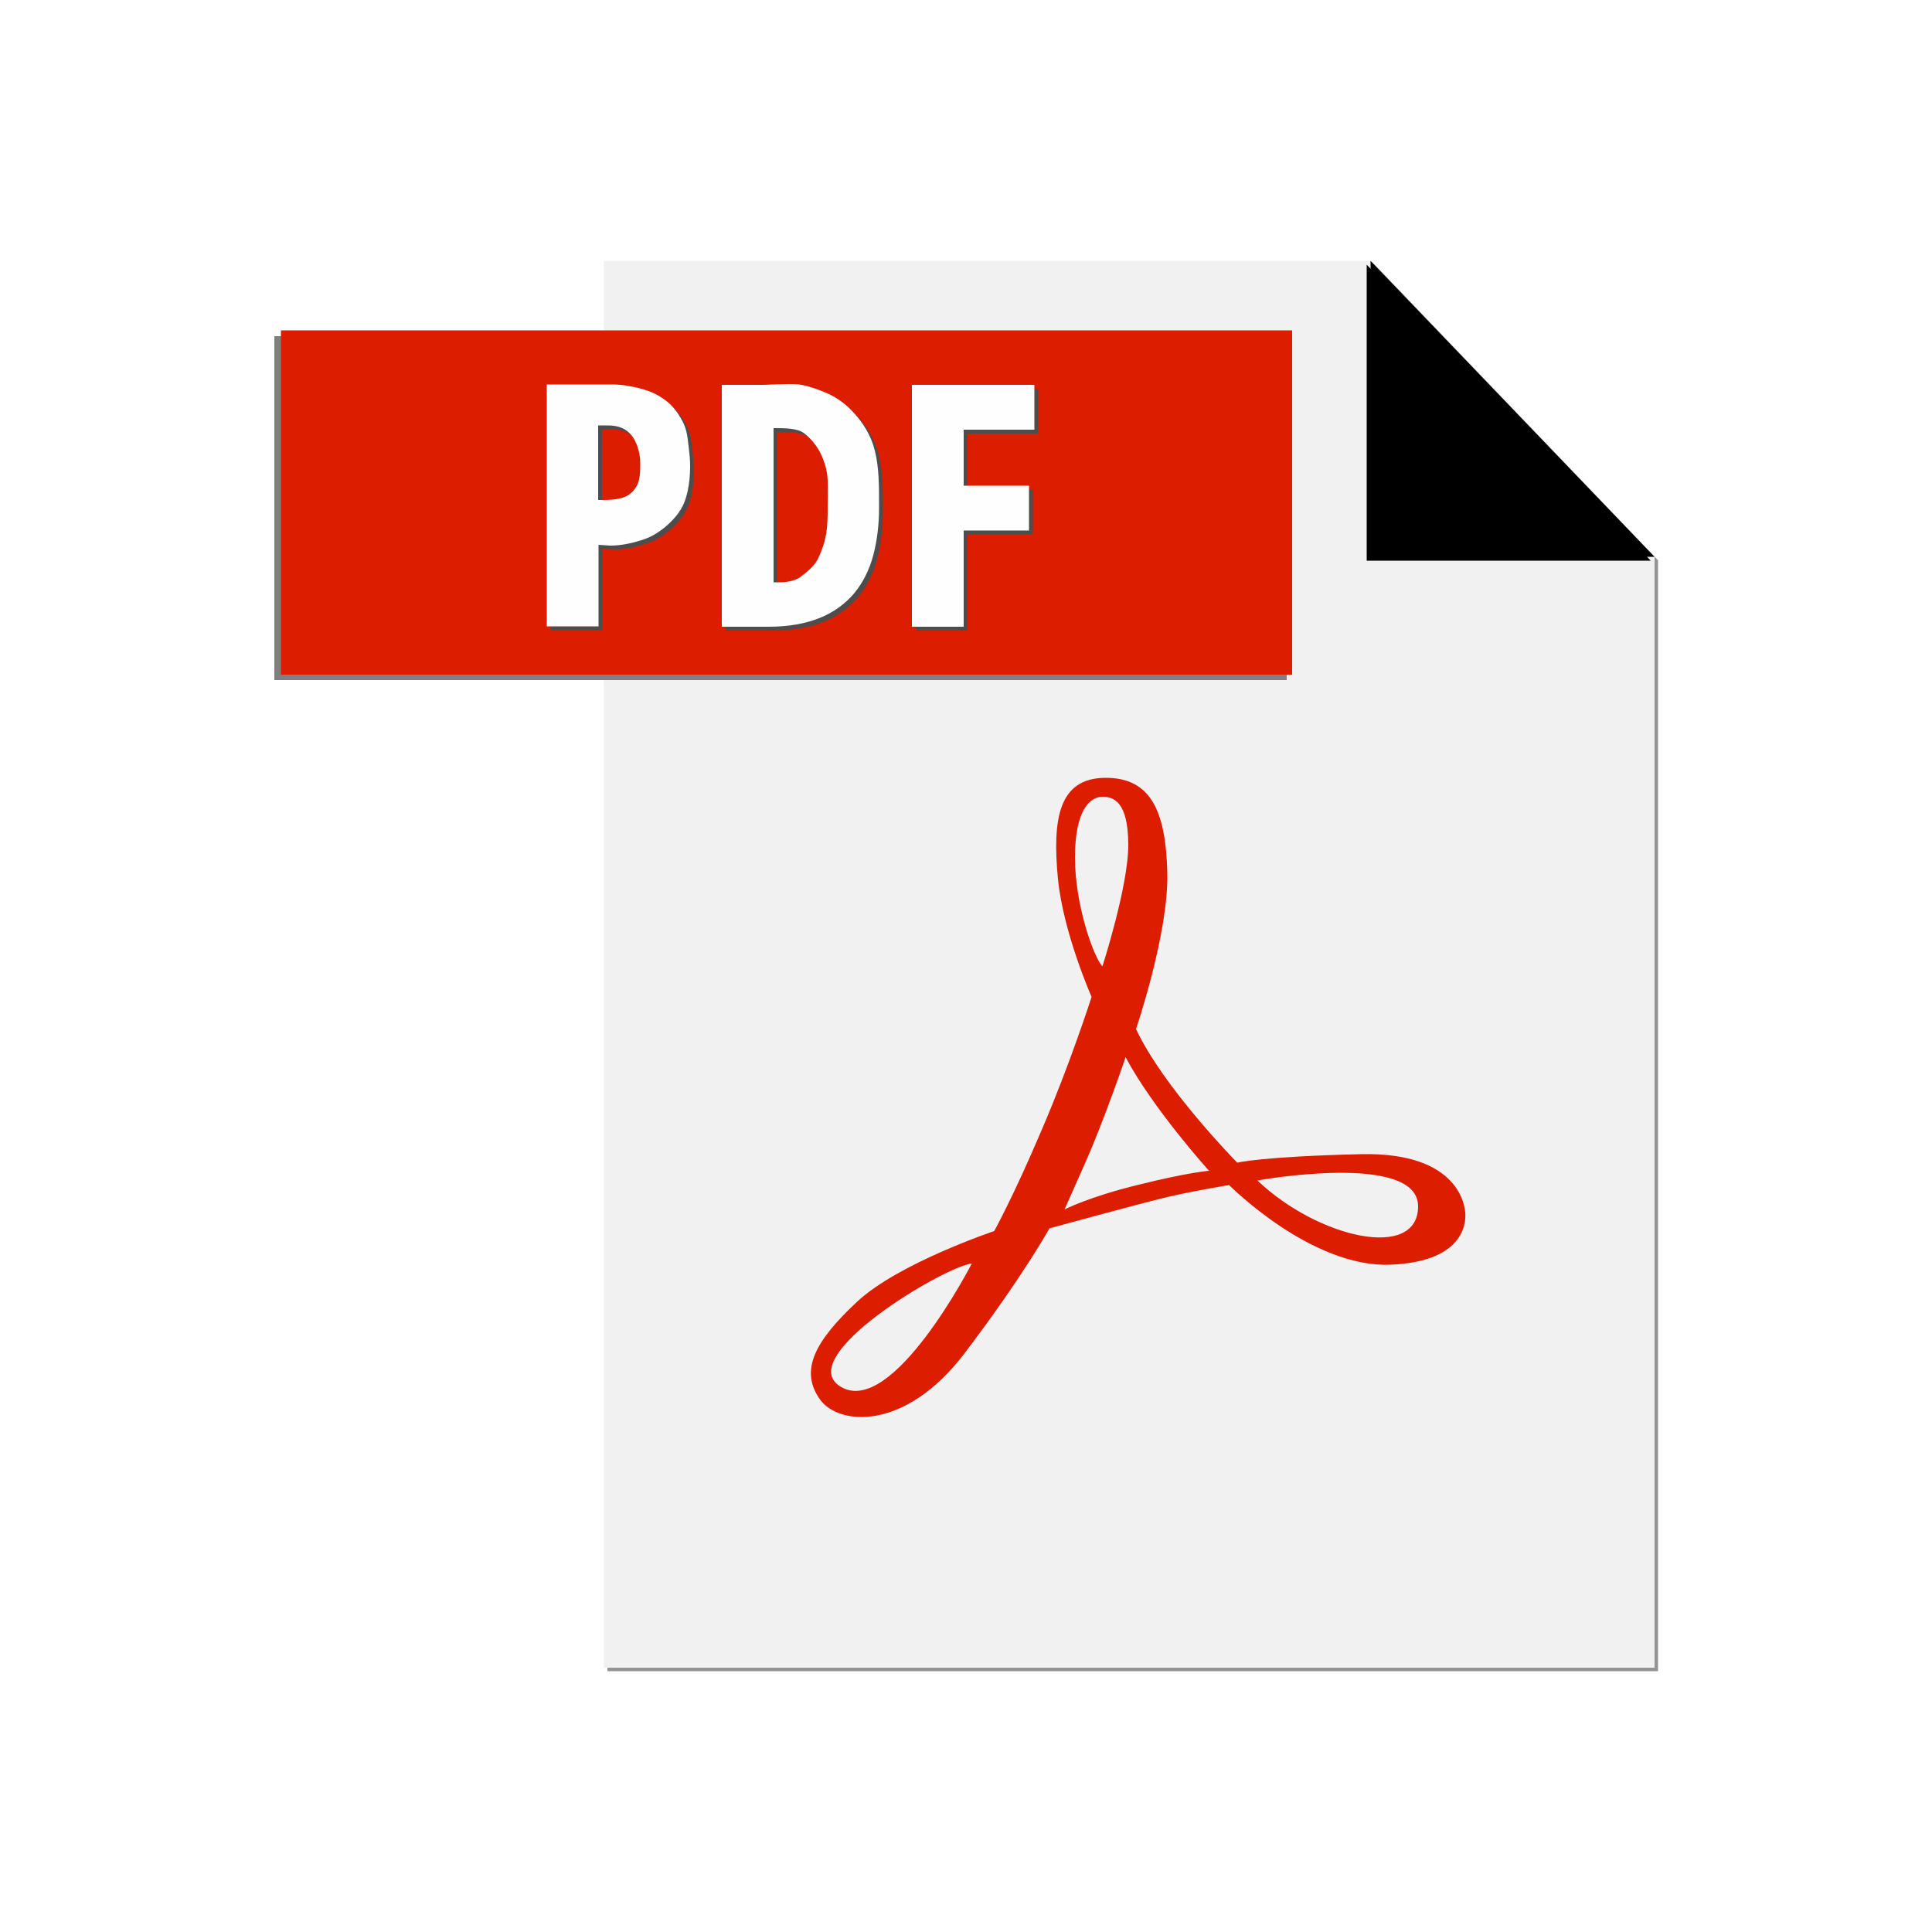
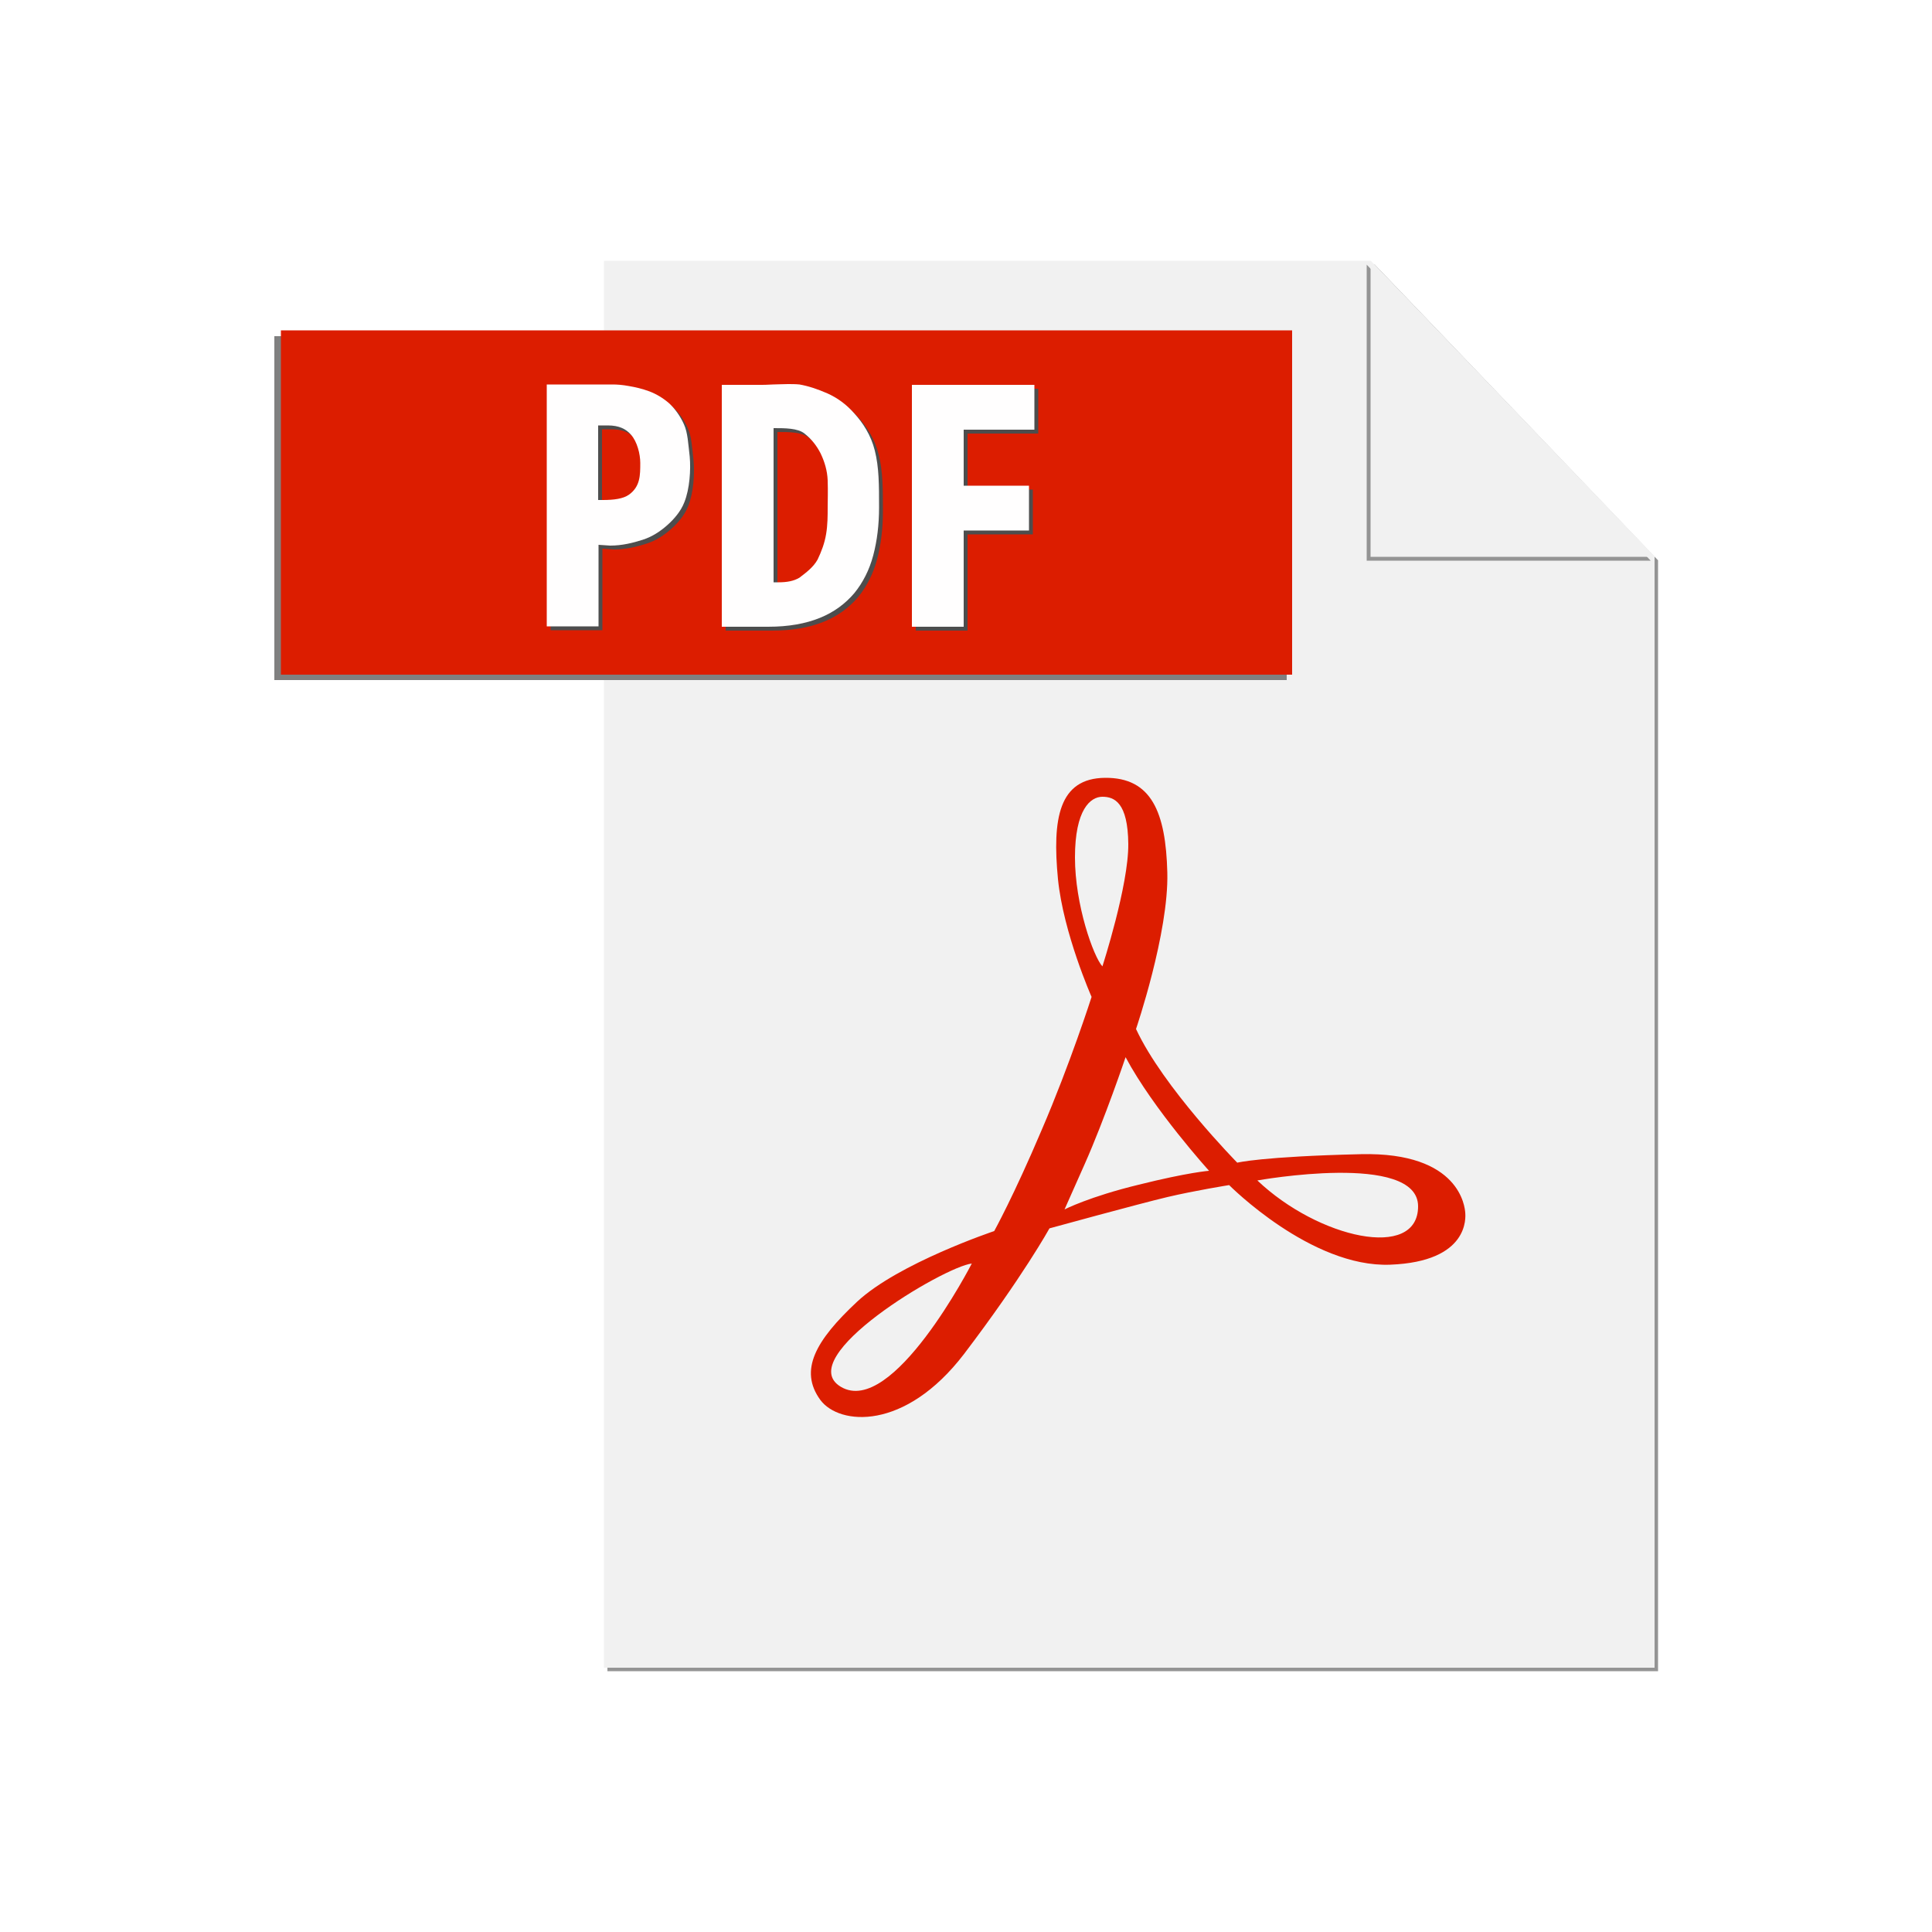
<svg xmlns="http://www.w3.org/2000/svg" lang="en-GB" viewBox="0 0 500 500">
  <defs>
    <style>

-   .corner-1 {
+   .st0 {
    fill: #949494;
  }
  
-   .corner-2 {
-     fill: #808080;
+   .st1 {
+     fill: #F1F1F1;
  }
  
-   .background {
-     fill: #F1F1F1;
+   .st2 {
+     fill: #808080;
  }
  
  .st3 {
    fill: #DC1D00;
  }
  
  .st4 {
    fill: #4D4D4D;
  }
  
  .st5 {
    fill: #FFFEFE;
  }

  </style>
  </defs>
-   <polyline class="corner-1" points="355.7,68.4 355.6,68.4 428.2,144.1 428.2,431.6 157.2,431.6 157.2,432.5 429.1,432.5 429.1,145 355.7,68.4" />
-   <polyline class="background" points="354.7,67.5 156.3,67.5 156.3,431.6 428.2,431.6 428.2,144.1 354.7,67.5" />
-   <polygon class="corner-2" points="154.3,87 71,87 71,176 154.3,176 333,176 333,87" />
-   <rect class="st3" x="72.7" y="85.5" width="261.7" height="89.1" />
-   <path class="st4" d="M157,130.4c-0.4,0-0.8,0-1.2,0v-19.3h2.5c2.9,0,4.7,0.9,6,2.4c1.6,1.8,2.4,5,2.4,7.3 c0,3.2,0,6.1-2.9,8.2C162.3,130.1,159.8,130.4,157,130.4 M159.5,100.5c-0.1,0-0.3,0-0.4,0c-1.3,0-2.2,0-2.7,0h-13.9v62.6h13.4V142 l3,0.2c3.1,0,5.9-0.7,8.4-1.5c2.5-0.8,4.6-2.2,6.4-3.8c1.8-1.6,3.5-3.6,4.4-5.9c1.4-3.5,1.7-8.4,1.4-11.8 c-0.4-3.4-0.5-6.2-1.5-8.4c-1-2.2-2.3-4-3.8-5.4c-1.6-1.4-3.3-2.4-5.1-3.1c-1.9-0.7-3.6-1.1-5.4-1.4 C162.1,100.6,160.7,100.5,159.5,100.5" />
-   <path class="st4" d="M202.5,151.7c-0.4,0-0.8,0-1.3,0v-39.9c0.1,0,0.1,0,0.2,0c2.7,0,6.1,0,7.8,1.4 c1.8,1.4,3.2,3.2,4.2,5.2c1,2.1,1.7,4.4,1.8,6.9c0.1,2.9,0,5.2,0,7.2c0,1.9,0,4.3-0.4,6.7c-0.4,2.4-1.2,4.5-2.2,6.6 c-1.1,2-3,3.4-4.7,4.7C206.4,151.4,204.6,151.7,202.5,151.7 M204.9,100.4c-1.4,0-2.9,0.1-3.8,0.1c-1.7,0.1-2.7,0.1-3.1,0.1h-10.2 v62.6h12c5.3,0,9.7-0.8,13.4-2.3c3.7-1.5,6.6-3.7,8.9-6.4c2.2-2.7,3.9-6,4.9-9.8c1-3.8,1.5-7.9,1.5-12.4c0-5.8,0-10.3-1.1-14.7 c-1-4-3.1-7.2-5.3-9.6c-2.1-2.4-4.5-4.1-7-5.2c-2.5-1.1-4.9-1.9-7.2-2.3C206.9,100.4,205.9,100.4,204.9,100.4" />
-   <polyline class="st4" points="268.7,100.6 237,100.6 237,163.2 250.4,163.2 250.4,138.3 267.3,138.3 267.3,126.7 250.4,126.7 250.4,112.2 268.7,112.2 268.7,100.6" />
+   <polyline class="st0" points="355.7,68.4 355.6,68.4 428.2,144.1 428.2,431.6 157.2,431.6 157.2,432.5 429.1,432.5 429.1,145 355.7,68.4" />
+   <polyline class="st1" points="354.7,67.5 156.3,67.5 156.3,431.6 428.2,431.6 428.2,144.1 354.7,67.5" />
+   <polygon class="st2" points="154.3,87 71,87 71,176 154.3,176 333,176 333,87" />
+   <rect x="72.7" y="85.5" class="st3" width="261.7" height="89.1" />
+   <g>
+     <path class="st4" d="M157,130.4c-0.4,0-0.8,0-1.2,0v-19.3h2.5c2.9,0,4.7,0.9,6,2.4c1.6,1.8,2.4,5,2.4,7.3 c0,3.2,0,6.1-2.9,8.2C162.3,130.1,159.8,130.4,157,130.4 M159.5,100.5c-0.1,0-0.3,0-0.4,0c-1.3,0-2.2,0-2.7,0h-13.9v62.6h13.4V142 l3,0.2c3.1,0,5.9-0.7,8.4-1.5c2.5-0.8,4.6-2.2,6.4-3.8c1.8-1.6,3.5-3.6,4.4-5.9c1.4-3.5,1.7-8.4,1.4-11.8 c-0.4-3.4-0.5-6.2-1.5-8.4c-1-2.2-2.3-4-3.8-5.4c-1.6-1.4-3.3-2.4-5.1-3.1c-1.9-0.7-3.6-1.1-5.4-1.4 C162.1,100.6,160.7,100.5,159.5,100.5" />
+     <path class="st4" d="M202.5,151.7c-0.4,0-0.8,0-1.3,0v-39.9c0.1,0,0.1,0,0.2,0c2.7,0,6.1,0,7.8,1.4 c1.8,1.4,3.2,3.2,4.2,5.2c1,2.1,1.7,4.4,1.8,6.9c0.1,2.9,0,5.2,0,7.2c0,1.9,0,4.3-0.4,6.7c-0.4,2.4-1.2,4.5-2.2,6.6 c-1.1,2-3,3.4-4.7,4.7C206.4,151.4,204.6,151.7,202.5,151.7 M204.9,100.4c-1.4,0-2.9,0.1-3.8,0.1c-1.7,0.1-2.7,0.1-3.1,0.1h-10.2 v62.6h12c5.3,0,9.7-0.8,13.4-2.3c3.7-1.5,6.6-3.7,8.9-6.4c2.2-2.7,3.9-6,4.9-9.8c1-3.8,1.5-7.9,1.5-12.4c0-5.8,0-10.3-1.1-14.7 c-1-4-3.1-7.2-5.3-9.6c-2.1-2.4-4.5-4.1-7-5.2c-2.5-1.1-4.9-1.9-7.2-2.3C206.9,100.4,205.9,100.4,204.9,100.4" />
+     <polyline class="st4" points="268.7,100.6 237,100.6 237,163.2 250.4,163.2 250.4,138.3 267.3,138.3 267.3,126.7 250.4,126.7 250.4,112.2 268.7,112.2 268.7,100.6" />
+   </g>
  <path class="st3" d="M379.2,313.8c-0.1-1.2-1.2-15.7-27-15.1c-25.7,0.6-32,2.2-32,2.2S301,281.4,294,266.3 c0,0,8.5-24.9,8.1-40.5c-0.4-15.6-4.1-24.6-16.1-24.5c-12,0.1-13.7,10.6-12.2,26.2c1.4,14,8.7,30.5,8.7,30.5s-5.5,17.2-12.9,34.4 c-7.3,17.2-12.3,26.2-12.3,26.2s-24.8,8.3-35.5,18.3c-10.7,10-15.1,17.7-9.5,25.4c4.9,6.6,21.9,8.1,37.2-11.9 c15.2-20,22.1-32.5,22.1-32.5s23.3-6.4,30.5-8.1c7.2-1.7,16-3.1,16-3.1s21.2,21.4,41.7,20.6C380.3,326.5,379.3,315,379.2,313.8z M217.6,358.9c-12.7-7.6,26.7-31.1,33.9-31.9C251.5,327,231,366.9,217.6,358.9z M278.2,221.9c0-12.4,4-15.7,7.1-15.7 s6.6,1.5,6.7,12.2c0.1,10.7-6.7,31.7-6.7,31.7C283,247.6,278.2,234.2,278.2,221.9z M294.7,306.6c-12.8,3.1-19.2,6.4-19.2,6.4 s0,0,5.2-11.7c5.2-11.7,10.6-27.7,10.6-27.7c7.2,13.5,21.6,29.4,21.6,29.4S307.5,303.4,294.7,306.6z M325.4,305.5 c0,0,41.6-7.5,41.6,6.7C367,326.3,341.2,320.5,325.4,305.5z" />
  <polygon class="st0" points="353.7,68.5 353.7,145.1 427.2,145.1" />
  <polygon class="st1" points="354.7,67.5 354.7,144.1 428.2,144.1" />
-   <path class="st5" d="M156,129.4c-0.4,0-0.8,0-1.2,0v-19.3h2.5c2.9,0,4.7,0.9,6,2.4c1.6,1.8,2.4,5,2.4,7.3 c0,3.2,0,6.1-2.9,8.2C161.3,129.1,158.8,129.4,156,129.4 M158.5,99.5c-0.1,0-0.3,0-0.4,0c-1.3,0-2.2,0-2.7,0h-13.9v62.6h13.4V141 l3,0.2c3.1,0,5.9-0.7,8.4-1.5c2.5-0.8,4.6-2.2,6.4-3.8c1.8-1.6,3.5-3.6,4.4-5.9c1.4-3.5,1.7-8.4,1.4-11.8 c-0.4-3.4-0.5-6.2-1.5-8.4c-1-2.2-2.3-4-3.8-5.4c-1.6-1.4-3.3-2.4-5.1-3.1c-1.9-0.7-3.6-1.1-5.4-1.4 C161.1,99.6,159.7,99.5,158.5,99.5" />
-   <path class="st5" d="M201.5,150.7c-0.4,0-0.8,0-1.3,0v-39.9c0.1,0,0.1,0,0.2,0c2.7,0,6.1,0,7.8,1.4 c1.8,1.4,3.2,3.2,4.2,5.2c1,2.1,1.7,4.4,1.8,6.9c0.1,2.9,0,5.2,0,7.2c0,1.9,0,4.3-0.4,6.7c-0.4,2.4-1.2,4.5-2.2,6.6 c-1.1,2-3,3.4-4.7,4.7C205.4,150.4,203.6,150.7,201.5,150.7 M203.9,99.4c-1.4,0-2.9,0.1-3.8,0.1c-1.7,0.1-2.7,0.1-3.1,0.1h-10.2 v62.6h12c5.3,0,9.7-0.8,13.4-2.3c3.7-1.5,6.6-3.7,8.9-6.4c2.2-2.7,3.9-6,4.9-9.8c1-3.8,1.5-7.9,1.5-12.4c0-5.8,0-10.3-1.1-14.7 c-1-4-3.1-7.2-5.3-9.6c-2.1-2.4-4.5-4.1-7-5.2c-2.5-1.1-4.9-1.9-7.2-2.3C205.9,99.4,204.9,99.4,203.9,99.4" />
-   <polyline class="st5" points="267.7,99.6 236,99.6 236,162.2 249.4,162.2 249.4,137.3 266.3,137.3 266.3,125.7 249.4,125.7 249.4,111.2 267.7,111.2 267.7,99.6" />
+   <g>
+     <path class="st5" d="M156,129.4c-0.4,0-0.8,0-1.2,0v-19.3h2.5c2.9,0,4.7,0.9,6,2.4c1.6,1.8,2.4,5,2.4,7.3 c0,3.2,0,6.1-2.9,8.2C161.3,129.1,158.8,129.4,156,129.4 M158.5,99.5c-0.1,0-0.3,0-0.4,0c-1.3,0-2.2,0-2.7,0h-13.9v62.6h13.4V141 l3,0.2c3.1,0,5.9-0.7,8.4-1.5c2.5-0.8,4.6-2.2,6.4-3.8c1.8-1.6,3.5-3.6,4.4-5.9c1.4-3.5,1.7-8.4,1.4-11.8 c-0.4-3.4-0.5-6.2-1.5-8.4c-1-2.2-2.3-4-3.8-5.4c-1.6-1.4-3.3-2.4-5.1-3.1c-1.9-0.7-3.6-1.1-5.4-1.4 C161.1,99.6,159.7,99.5,158.5,99.5" />
+     <path class="st5" d="M201.5,150.7c-0.4,0-0.8,0-1.3,0v-39.9c0.1,0,0.1,0,0.2,0c2.7,0,6.1,0,7.8,1.4 c1.8,1.4,3.2,3.2,4.2,5.2c1,2.1,1.7,4.4,1.8,6.9c0.1,2.9,0,5.2,0,7.2c0,1.9,0,4.3-0.4,6.7c-0.4,2.4-1.2,4.5-2.2,6.6 c-1.1,2-3,3.4-4.7,4.7C205.4,150.4,203.6,150.7,201.5,150.7 M203.9,99.4c-1.4,0-2.9,0.1-3.8,0.1c-1.7,0.1-2.7,0.1-3.1,0.1h-10.2 v62.6h12c5.3,0,9.7-0.8,13.4-2.3c3.7-1.5,6.6-3.7,8.9-6.4c2.2-2.7,3.9-6,4.9-9.8c1-3.8,1.5-7.9,1.5-12.4c0-5.8,0-10.3-1.1-14.7 c-1-4-3.1-7.2-5.3-9.6c-2.1-2.4-4.5-4.1-7-5.2c-2.5-1.1-4.9-1.9-7.2-2.3C205.9,99.4,204.9,99.4,203.9,99.4" />
+     <polyline class="st5" points="267.7,99.6 236,99.6 236,162.2 249.4,162.2 249.4,137.3 266.3,137.3 266.3,125.7 249.4,125.7 249.4,111.2 267.7,111.2 267.7,99.6" />
+   </g>
</svg>
